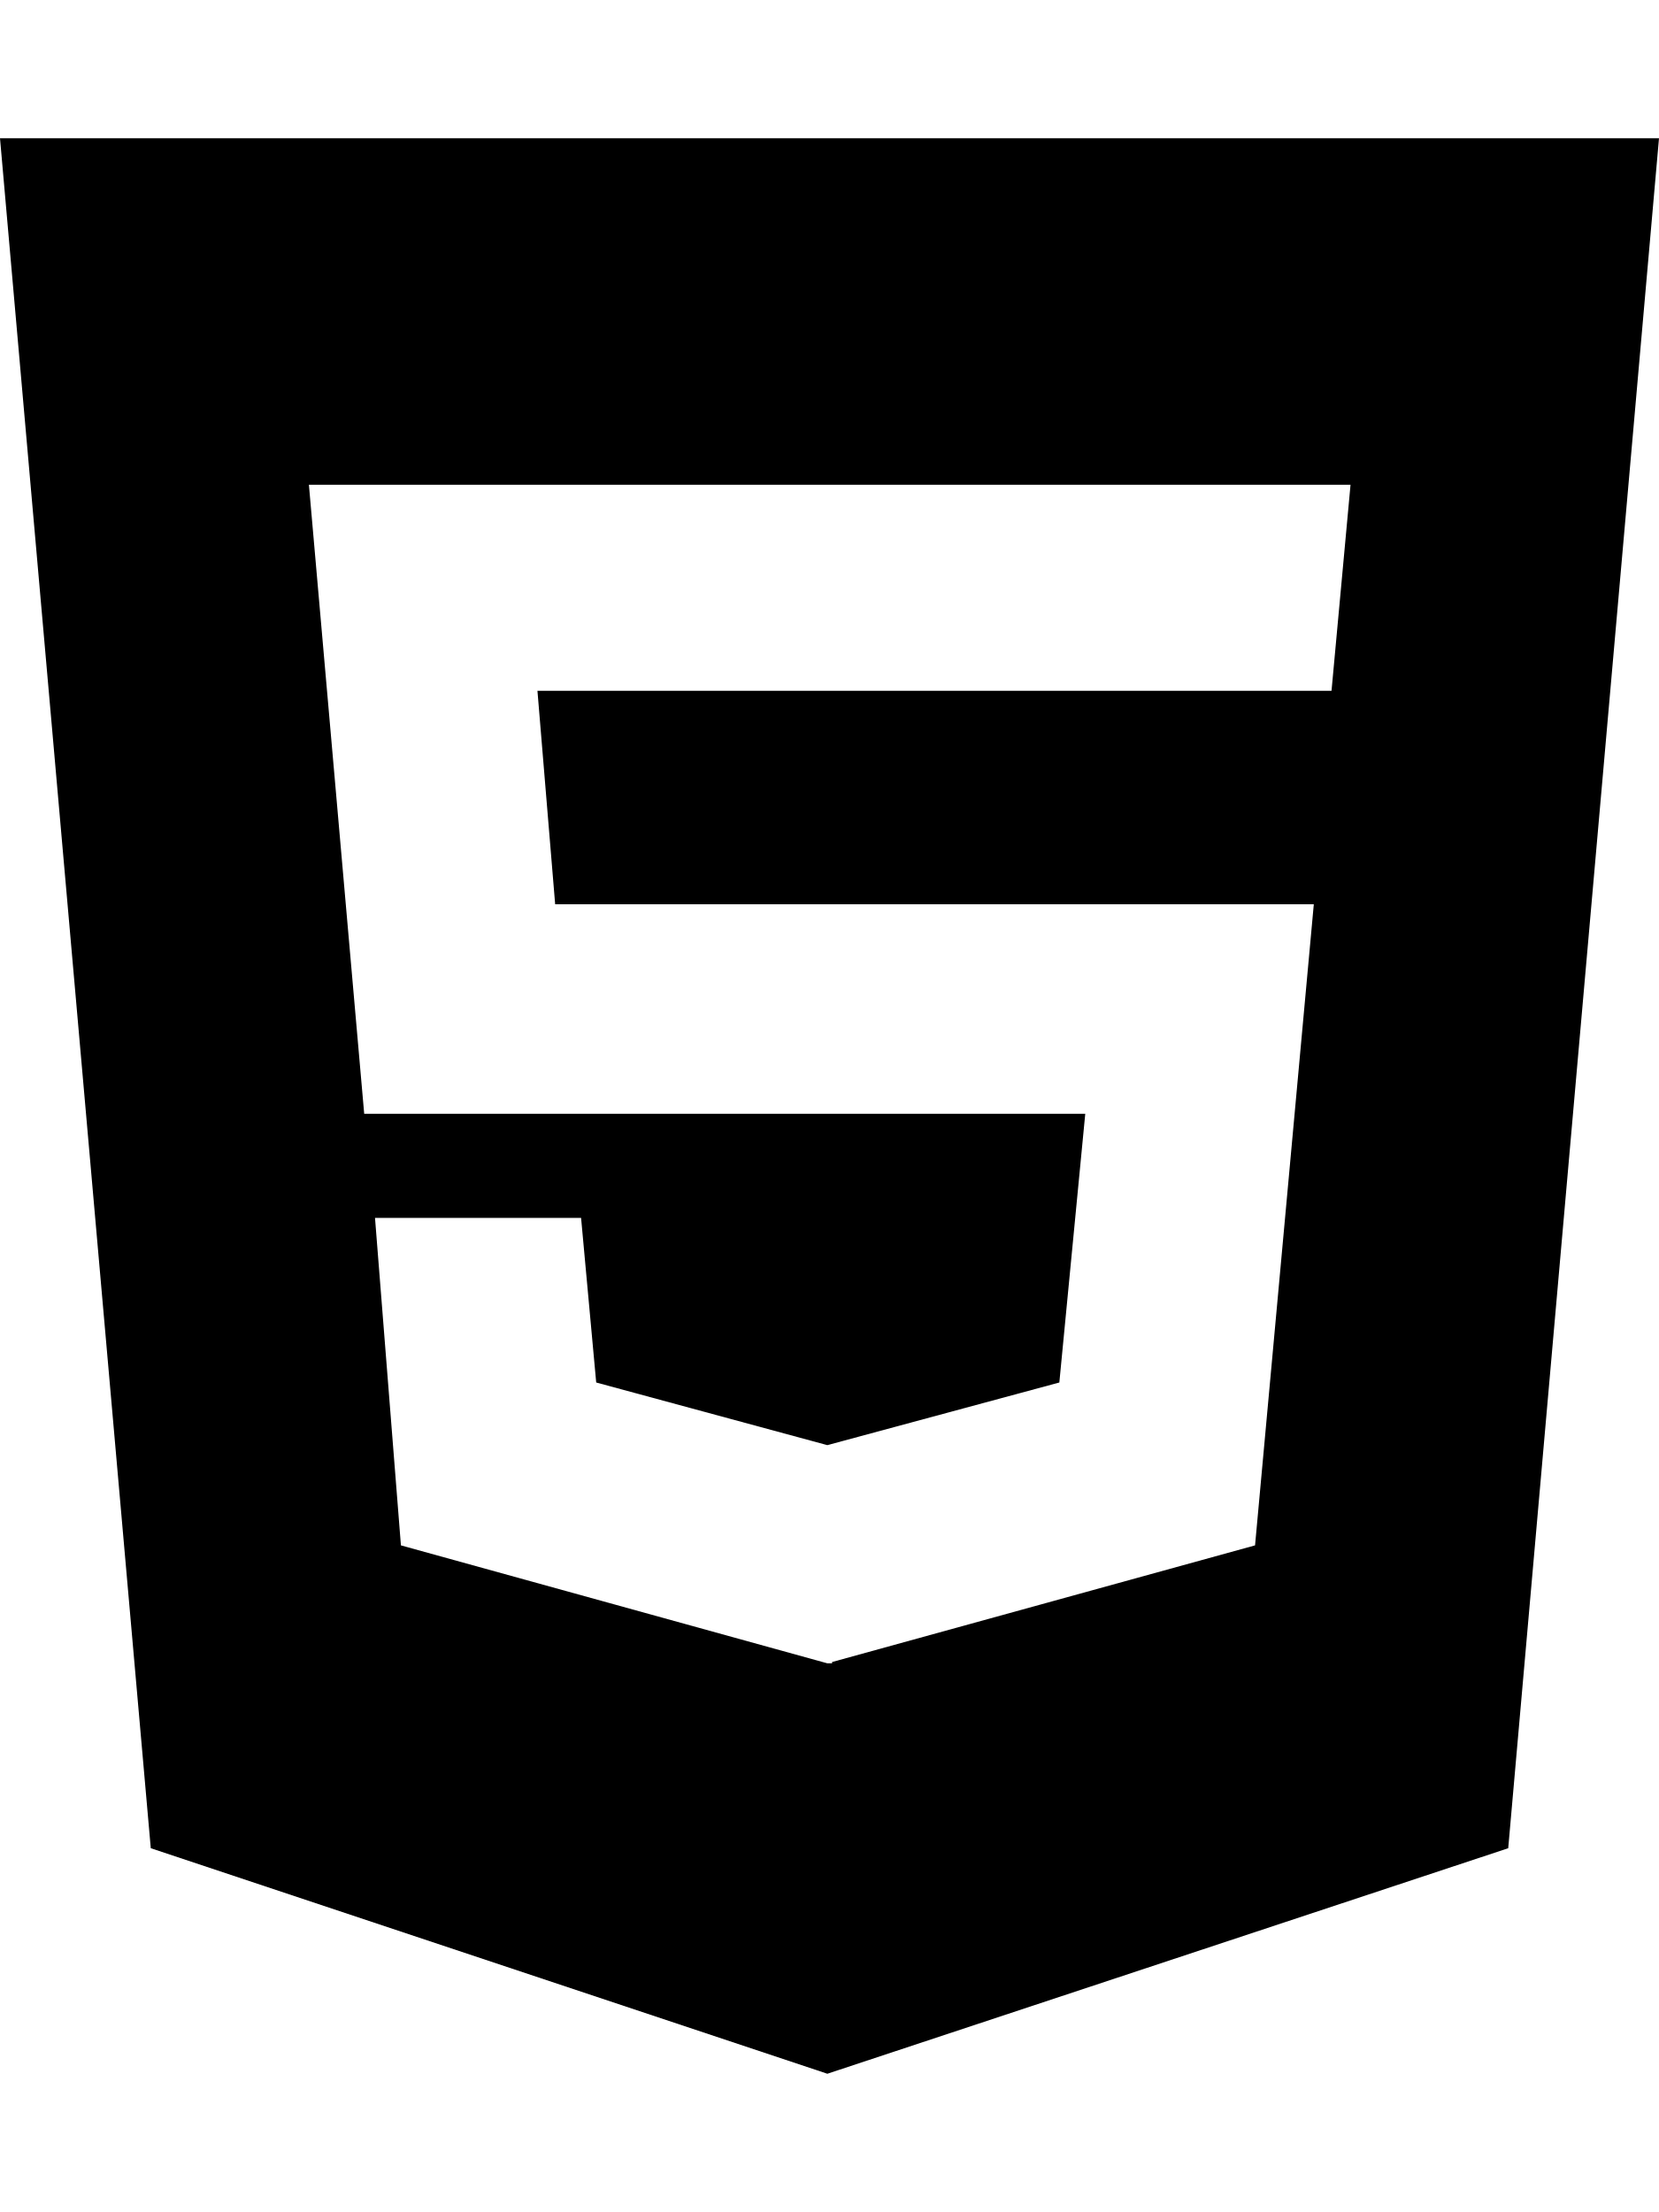
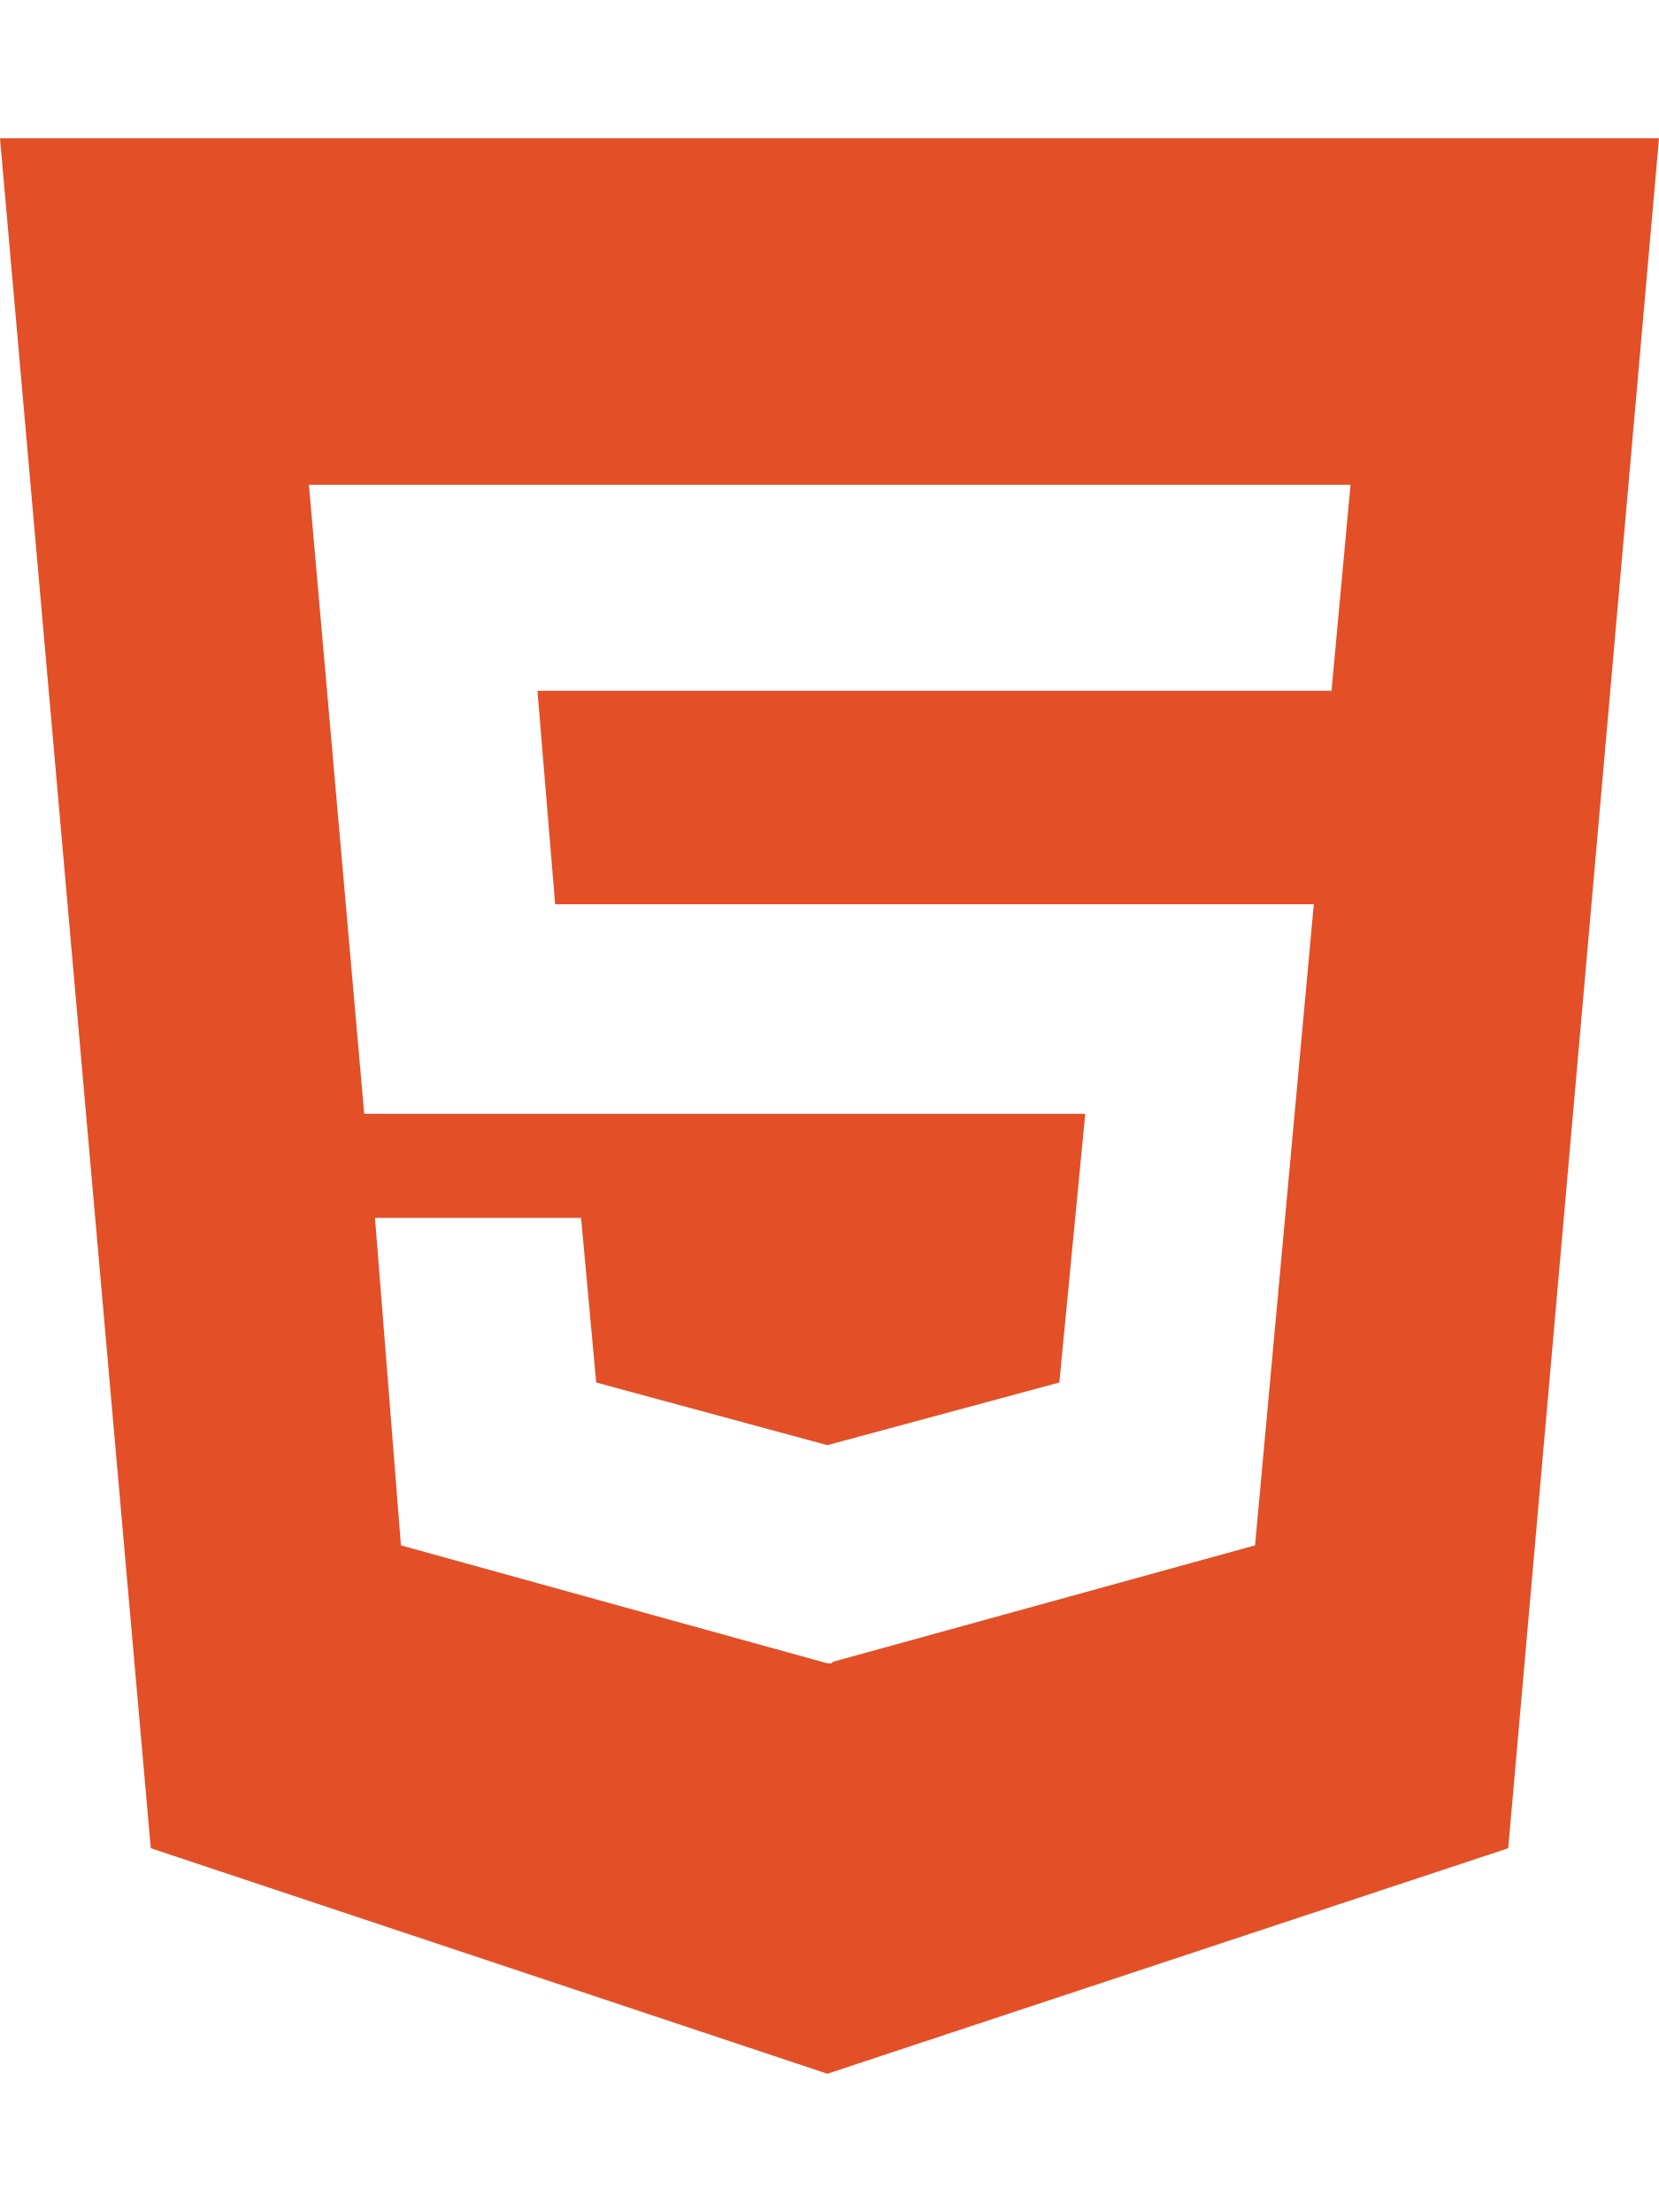
<svg xmlns="http://www.w3.org/2000/svg" viewBox="0 0 384 512">
-   <path d="M0 32l34.9 395.8L191.5 480l157.6-52.2L384 32H0zm308.2 127.9H124.4l4.1 49.4h175.6l-13.6 148.4-97.9 27v.3h-1.1l-98.7-27.3-6-75.8h47.7L138 320l53.5 14.5 53.7-14.5 6-62.2H84.3L71.5 112.2h241.1l-4.4 47.7z" />
+   <path fill="#E34F26" d="M0 32l34.9 395.8L191.5 480l157.6-52.2L384 32H0zm308.2 127.9H124.4l4.1 49.4h175.6l-13.6 148.4-97.9 27v.3h-1.1l-98.7-27.3-6-75.8h47.7L138 320l53.5 14.5 53.7-14.5 6-62.2H84.3L71.5 112.2h241.1l-4.4 47.7z" />
</svg>
